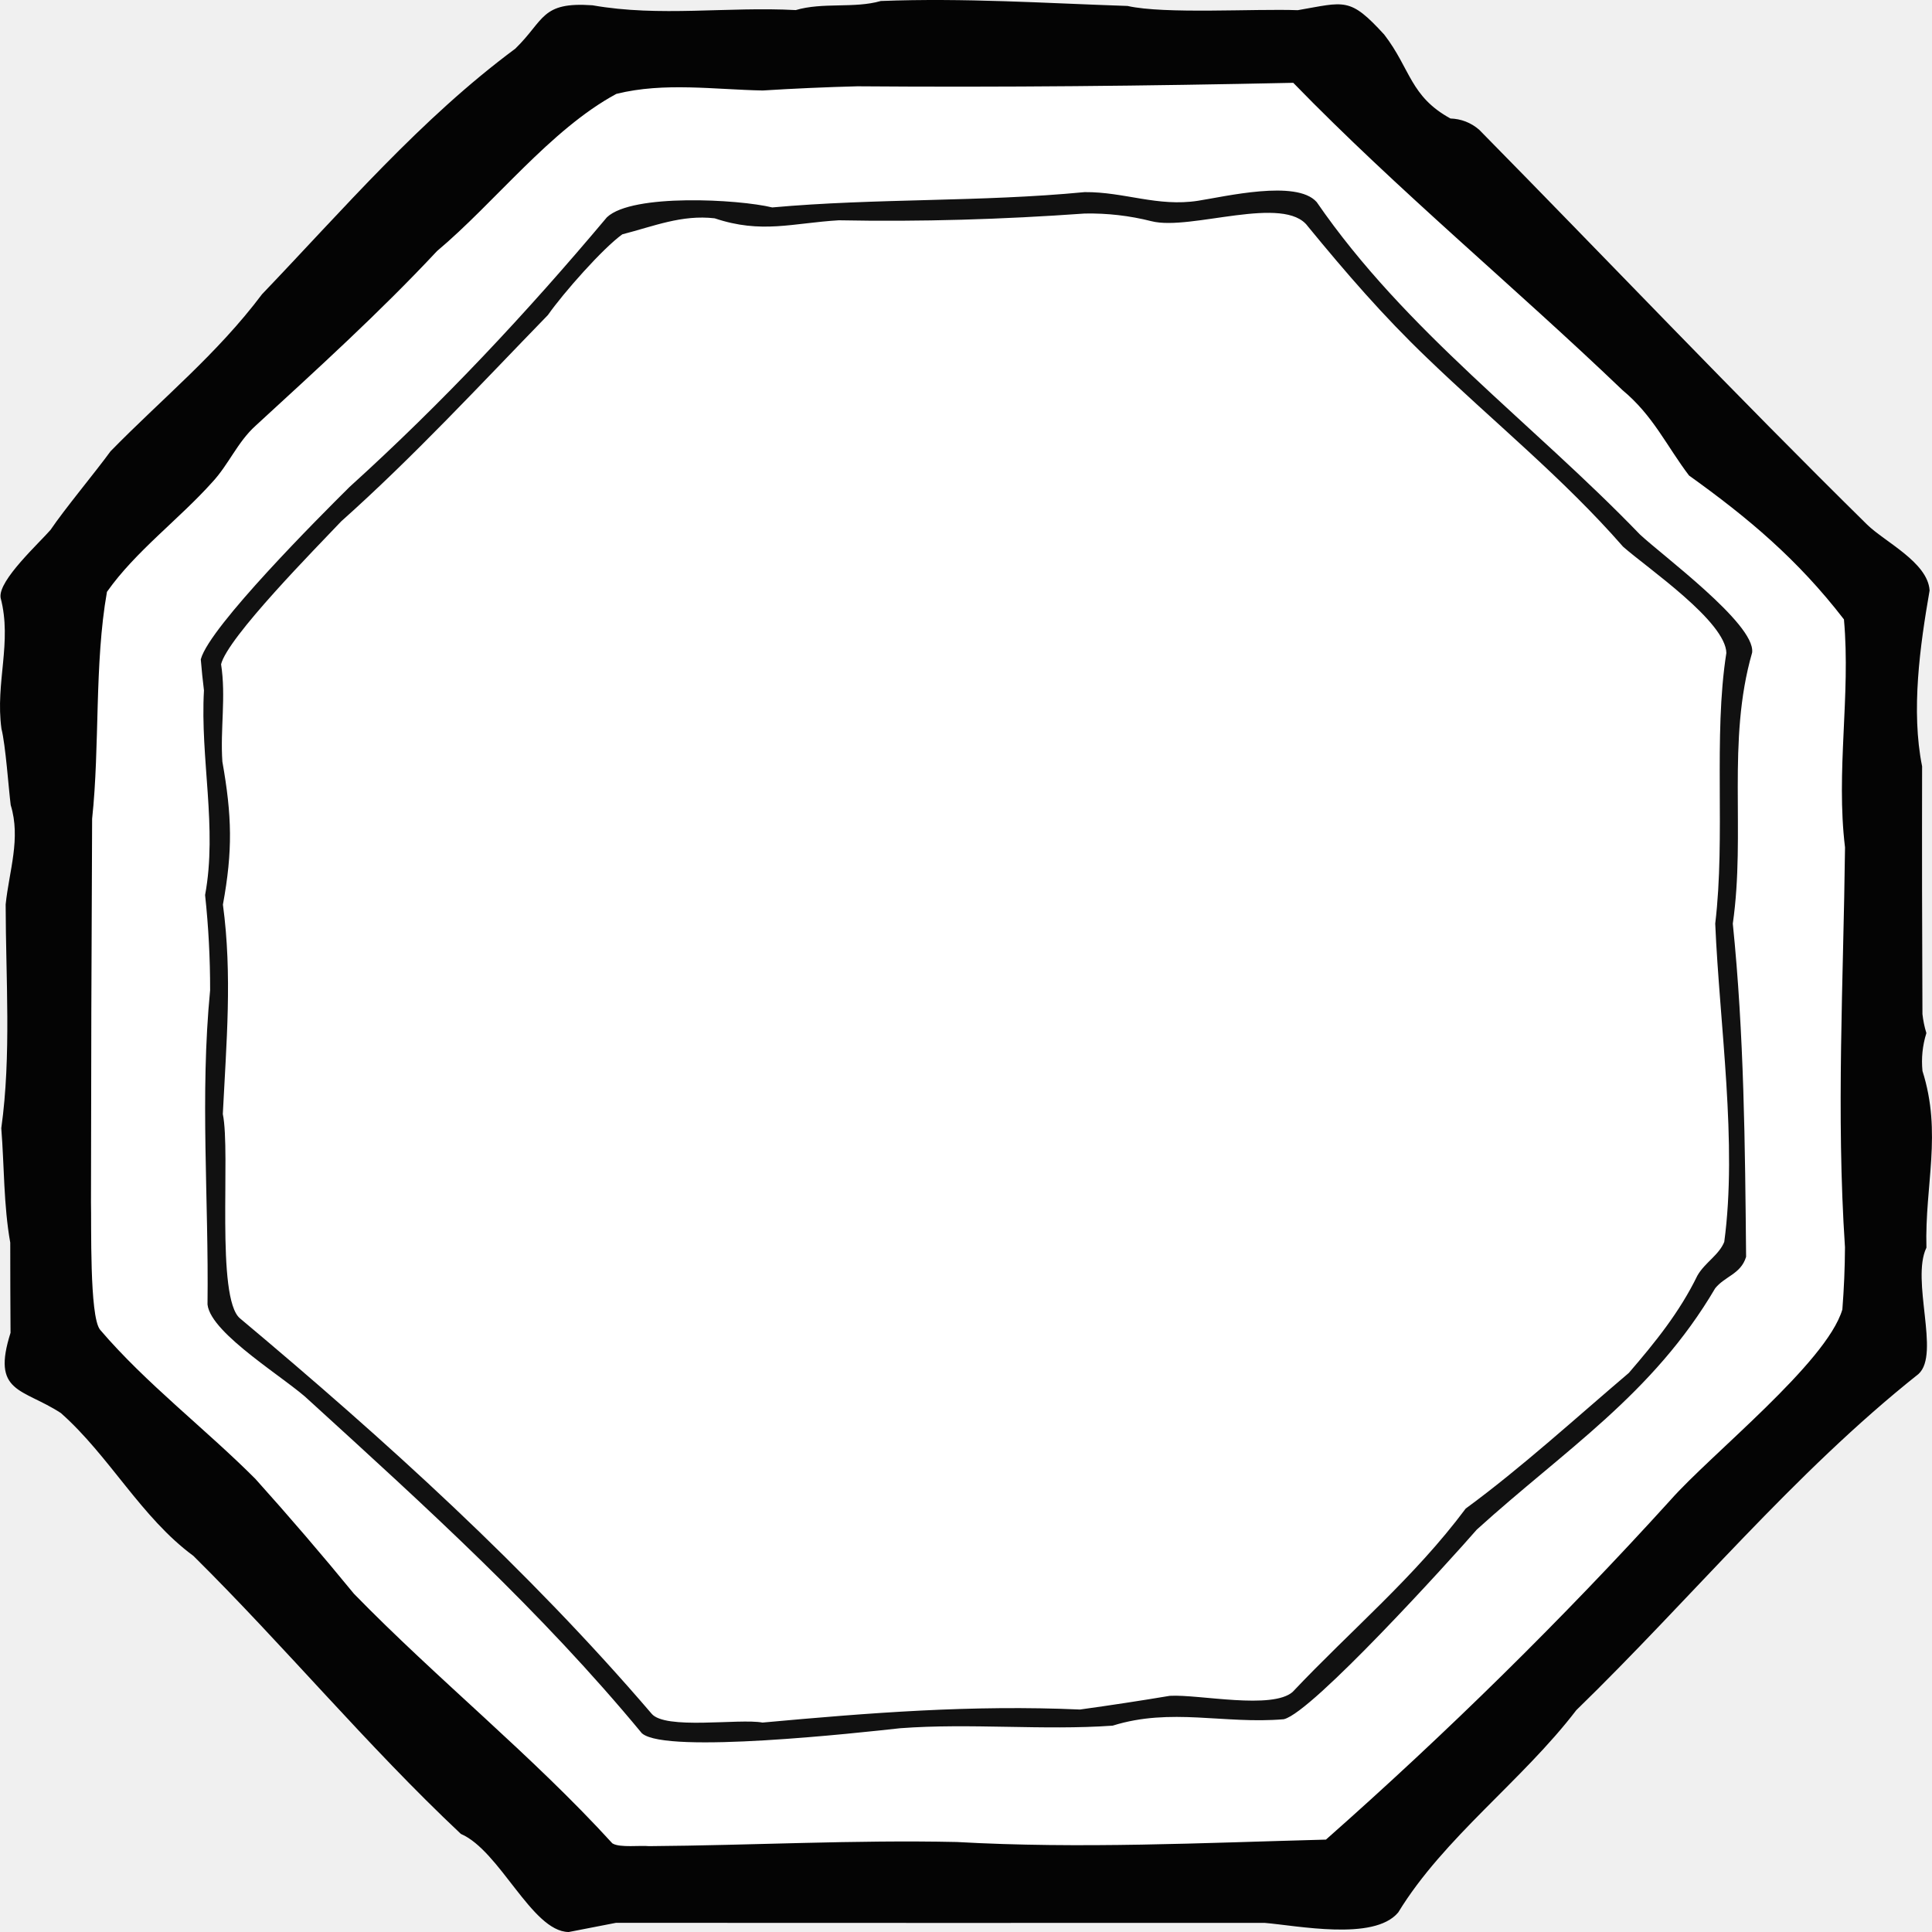
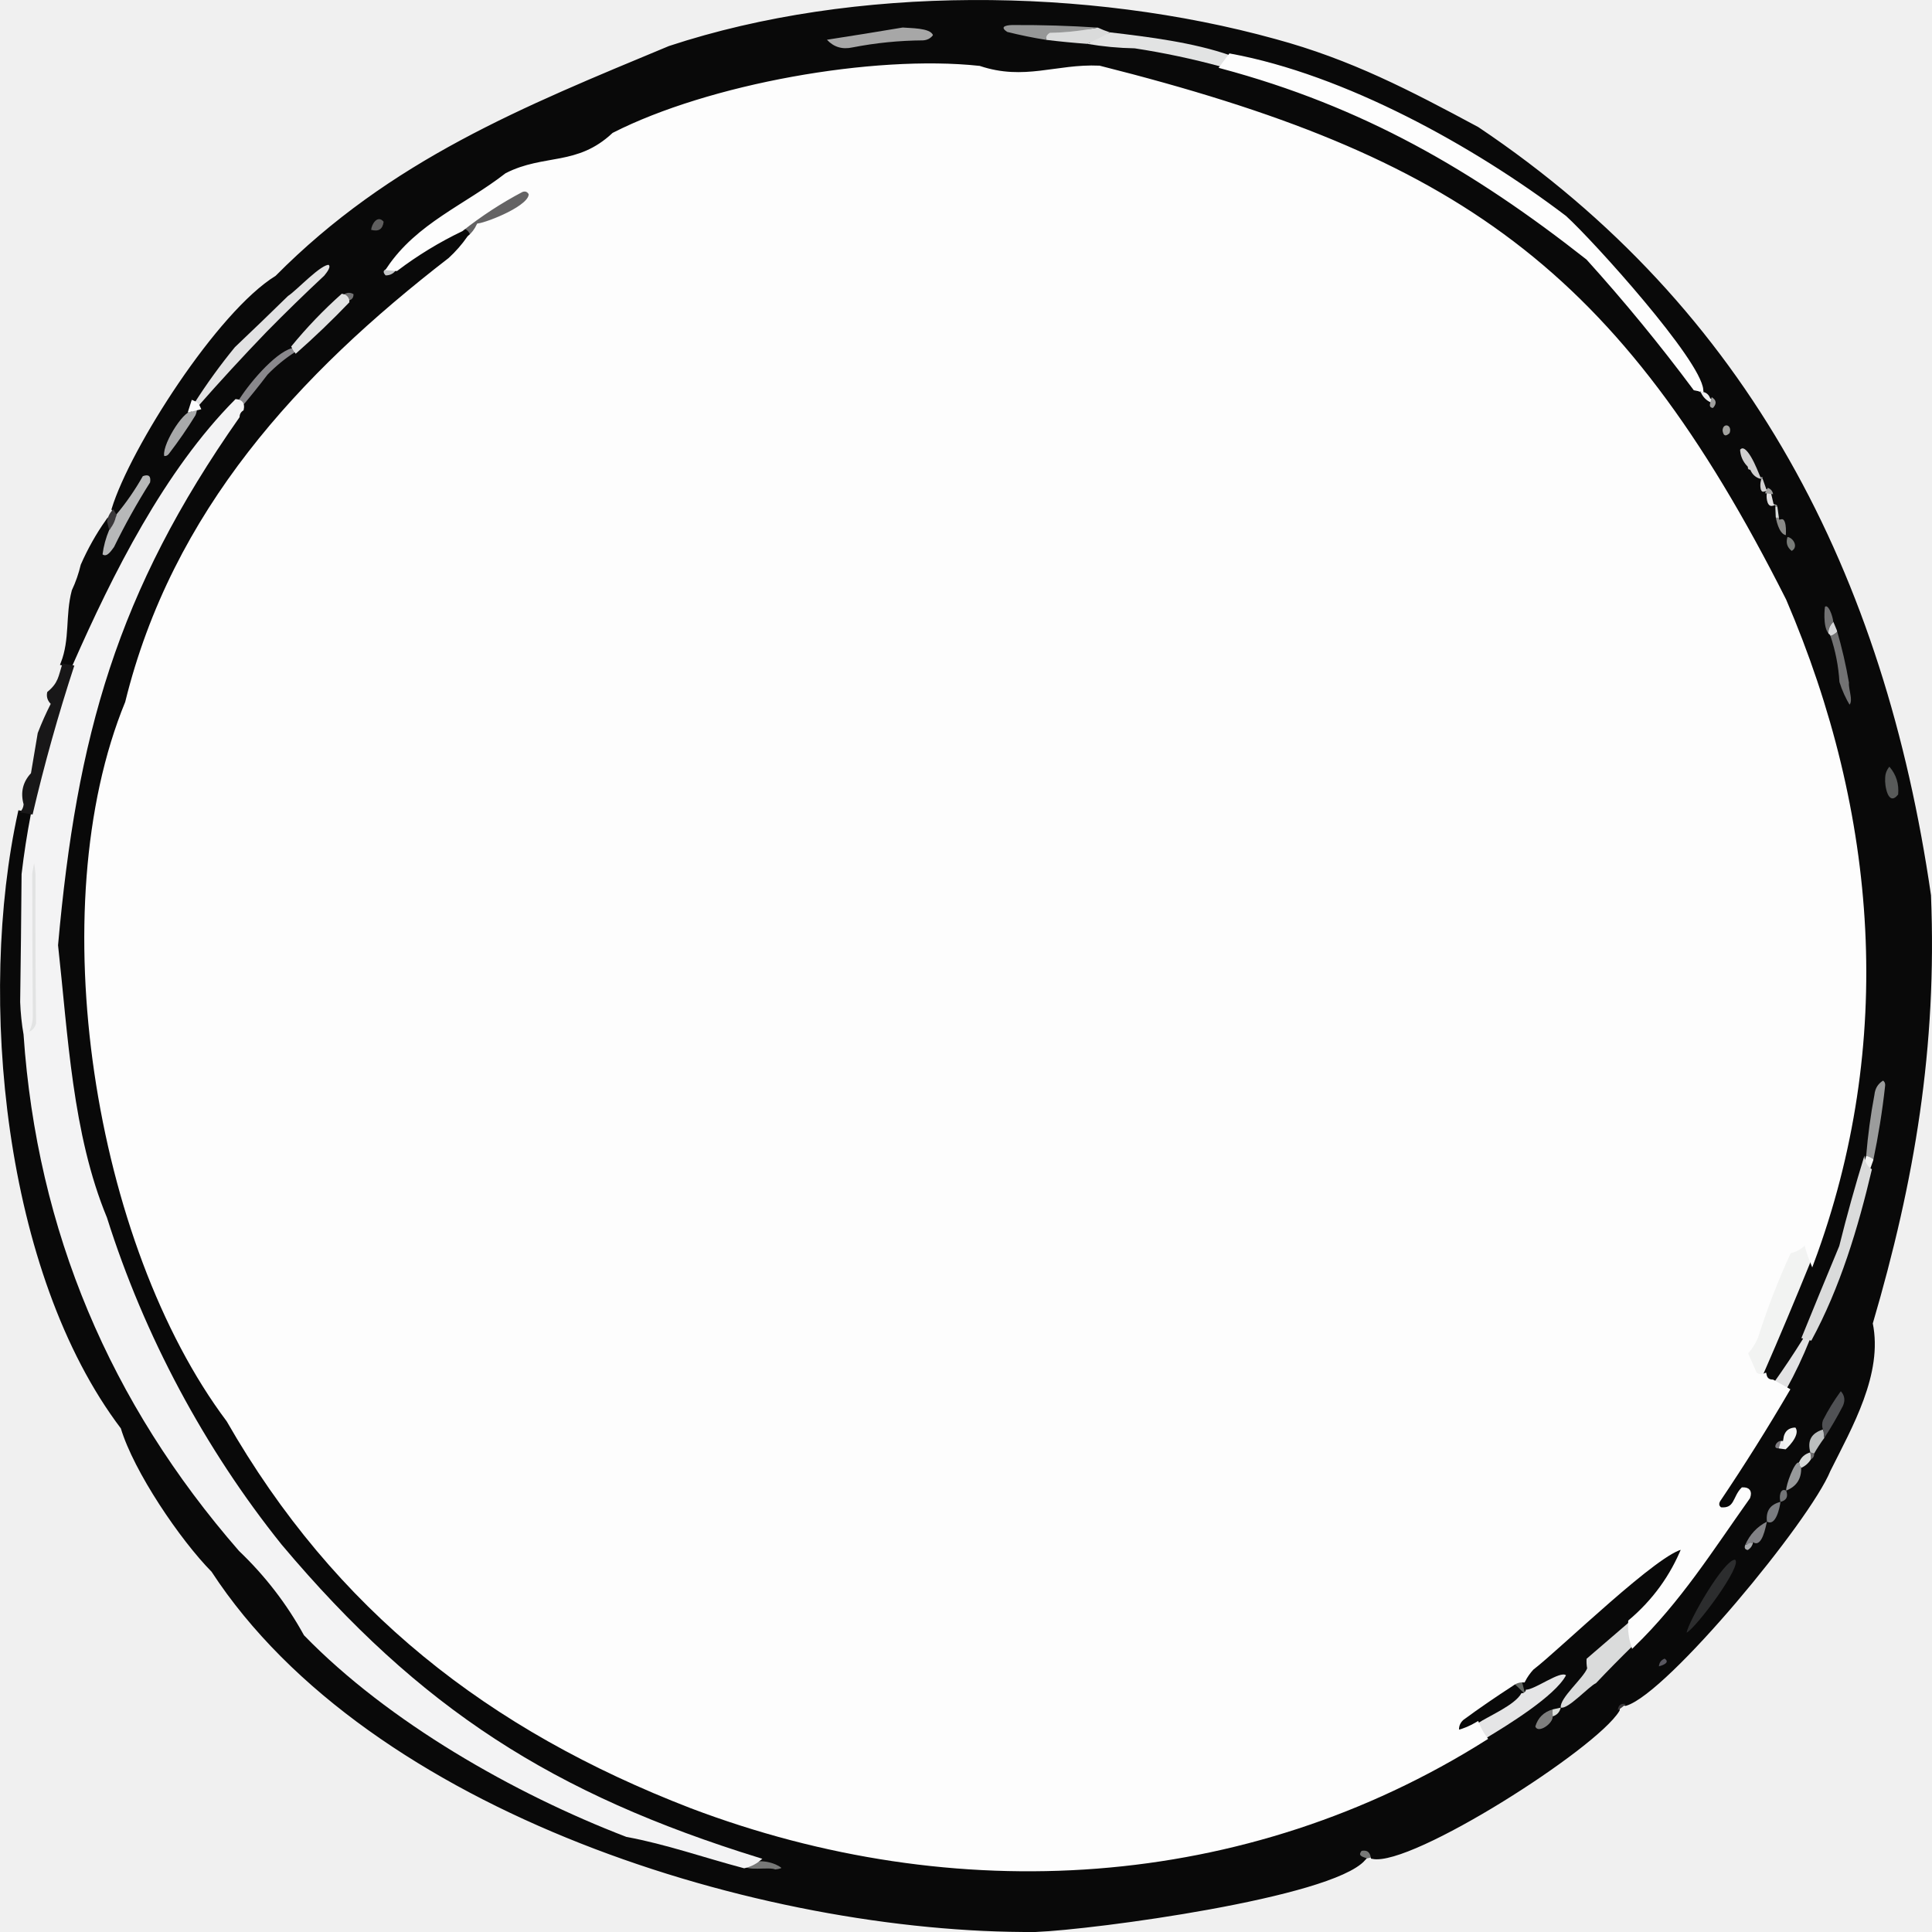
<svg xmlns="http://www.w3.org/2000/svg" width="300" height="300" style="clip-rule:evenodd;fill-rule:evenodd;image-rendering:optimizeQuality;shape-rendering:geometricPrecision;text-rendering:geometricPrecision">
-   <path fill="#040404" stroke="#040404" stroke-width=".5" d="M41.8 144c-.53-3.46 8.13-11.34 10.49-14.06 3.04-4.47 9.34-11.96 12.67-16.51 10.99-11.17 22.44-20.35 32-33 17.26-17.93 33.45-36.8 53.46-51.56 6.29-6.11 5.35-9.79 16.1-9.05 14.28 2.5 28.5.24 42.99 1.01 5.67-1.69 12.32-.3 17.97-1.91 17.59-.68 34.62.46 52.04 1.04 7.81 1.76 26.91.55 35.99.89 10.01-1.71 10.81-2.82 18.05 5.03 5.56 7.18 5.44 13.01 14.11 17.72 2.26.07 4.24.83 5.96 2.29 27.36 27.65 54.12 55.72 81.95 82.98 3.73 3.62 12.72 7.89 13.1 13.63-2.02 11.59-3.95 25.25-1.58 36.98-.04 17.35-.01 34.69.07 52.03.15 1.36.42 2.69.82 3.99q-1.215 3.9-.81 8.01c4.17 13.04.48 23.8.83 37.01-3.3 6.94 2.92 22.42-1.61 26.43-26.36 20.82-48.08 47.25-72.27 70.63-11.37 14.8-28 26.82-37.62 42.51-4.98 5.91-21.05 2.67-28 2.09-45.67.02-91.35.01-137.02-.01-3.33.66-6.65 1.3-9.98 1.93-7.56-.1-14.32-16.98-22.61-20.57-19.77-18.49-37.13-39.35-56.48-58.4-10.95-7.99-17.68-20.94-27.99-30.01-8.26-5.34-14.53-4.06-10.53-16.61q-.06-9.51-.06-19.02c-1.41-7.83-1.26-16.06-1.89-24.01 2.14-15.27.94-31.48.92-47 .73-7.02 3.25-13.85 1.06-20.95-.44-3.46-1.07-12.56-1.95-16.01-1.33-9.66 2.31-18.09-.18-27.52zm19.09 127c.11 4.46-.33 23.97 1.88 26.68 9.66 11.26 22.22 20.78 32.76 31.29a703 703 0 0 1 20.84 24.16c17.69 18.05 37.43 33.76 54.54 52.4 1.46.88 5.76.34 7.59.53 21.65-.16 43.29-1.34 65-.87 26.09 1.46 51.83.18 77.85-.5 25.35-22.28 49.86-46.24 72.63-71.21 8.51-9.61 32.96-28.88 36.28-39.96.34-4.33.53-8.67.55-13.02-1.88-28.2-.32-55.87.01-84-1.96-16.1 1.21-31.87-.22-47.82-9.68-12.47-20.03-21.15-32.65-30.14-4.81-6.3-7.55-12.57-14.05-17.94-22.9-21.81-47.43-41.95-69.46-64.49-30.63.65-61.27.97-91.94.73-6.67.17-13.34.47-20 .88-10.21-.19-20.78-1.78-30.82.7-13.85 7.44-25.6 22.79-37.79 32.97-12.19 12.97-25.17 24.67-38.31 36.69-3.79 3.39-5.67 8.15-9.14 11.85-6.96 7.74-16.22 14.54-22.19 22.97-2.67 15.05-1.46 32.17-3.12 47.6-.14 26.83-.22 53.66-.24 80.5z" transform="matrix(.73527 0 0 .73912 -30.459 -13.644)" />
-   <path fill="#fff" stroke="#fff" stroke-width=".5" d="M60.89 271c.02-26.84.1-53.67.24-80.5 1.66-15.43.45-32.55 3.12-47.6 5.97-8.43 15.23-15.23 22.19-22.97 3.47-3.7 5.35-8.46 9.14-11.85 13.14-12.02 26.12-23.72 38.31-36.69 12.19-10.18 23.94-25.53 37.79-32.97 10.04-2.48 20.61-.89 30.82-.7 6.66-.41 13.33-.71 20-.88 30.67.24 61.31-.08 91.94-.73C336.47 58.65 361 78.79 383.9 100.6c6.5 5.37 9.24 11.64 14.05 17.94 12.62 8.99 22.97 17.67 32.65 30.14 1.43 15.95-1.74 31.72.22 47.82-.33 28.13-1.89 55.8-.01 84-.02 4.35-.21 8.69-.55 13.02-3.32 11.08-27.77 30.35-36.28 39.96-22.77 24.97-47.28 48.93-72.63 71.21-26.02.68-51.76 1.96-77.85.5-21.71-.47-43.35.71-65 .87-1.83-.19-6.13.35-7.59-.53-17.11-18.64-36.85-34.35-54.54-52.4a703 703 0 0 0-20.84-24.16c-10.54-10.51-23.1-20.03-32.76-31.29-2.21-2.71-1.77-22.22-1.88-26.68Zm23.19-114c.18 2.17.4 4.34.67 6.5-.82 14.31 2.86 28.94.24 43 .72 6.64 1.07 13.3 1.06 20-2.17 22.24-.27 43.79-.55 66 .7 6.07 16.91 15.62 21.45 20.04 24.73 22.43 48.81 44.14 70.21 69.88 5.06 4.3 45.54-.17 54.34-1.13 14.78-1.11 30.34.49 44.86-.54 12.4-3.85 23.61-.28 36.14-1.35 5.88-1.4 34.94-33.26 40.63-39.77 18.61-16.79 37.18-28.42 50.32-50.67 2.15-2.63 5.4-3 6.48-6.5-.22-23.41-.42-46.64-2.81-69.96 2.76-19.14-1.33-38.28 4.09-56.99.65-5.82-19.05-20.3-23.63-24.59-22.78-23.51-49.48-42.67-68.28-69.85-4.11-4.62-19.08-1.08-24.8-.19-8.62 1.34-15.66-1.88-24-1.81-21.93 2.11-44.07 1.25-66 3.22-7.26-1.75-29.48-2.91-34.72 1.99-17.04 20.18-34.67 38.92-54.35 56.65-6.41 6.32-29.45 29.28-31.35 36.07zm3.78 1c1.33-5.73 20.4-24.86 25.45-30.19 15.28-13.56 29.41-28.76 43.63-43.32 3.25-4.61 11.59-14.03 15.8-17.03 6.65-1.69 12.62-4.2 19.67-3.38 9.86 3.3 16.34.99 26.15.41 17.36.34 34.62-.19 51.94-1.42q7.185-.135 14.16 1.62c8.16 2.07 28.05-5.76 33.15 1.15 8.08 9.8 15.96 18.88 25.19 27.66 13.83 13.25 28.73 25.23 41.37 39.63 5.12 4.5 21.78 15.73 21.89 22.52-2.79 17.6-.14 38.52-2.35 56.85.91 21.17 4.72 46.21 1.9 66.93-1.14 2.86-4.15 4.44-5.7 7.14-3.77 7.7-8.94 14.06-14.53 20.51-11.03 9.32-22.7 19.93-34.44 28.49-10.85 14.46-24.18 25.49-36.55 38.52-4.43 3.9-19.98.54-26.09.89-6.32 1.05-12.64 2.01-18.99 2.88-22.82-1.01-44.39.68-67.06 2.74-4.88-.92-20.63 1.63-23.6-1.95-26.22-30.44-56.14-57.38-86.94-83.06-5.24-4.42-1.97-35.06-3.68-43.07.74-14.86 2.04-29.18.02-44.02 2.1-11.39 1.92-18.58-.11-30-.48-6.89.8-13.65-.28-20.5z" transform="matrix(.73527 0 0 .73912 -30.459 -13.644)" />
-   <path fill="#111" stroke="#111" stroke-width=".5" d="M84.08 157c1.9-6.79 24.94-29.75 31.35-36.07 19.68-17.73 37.31-36.47 54.35-56.65 5.24-4.9 27.46-3.74 34.72-1.99 21.93-1.97 44.07-1.11 66-3.22 8.34-.07 15.38 3.15 24 1.81 5.72-.89 20.69-4.43 24.8.19 18.8 27.18 45.5 46.34 68.28 69.85 4.58 4.29 24.28 18.77 23.63 24.59-5.42 18.71-1.33 37.85-4.09 56.99 2.39 23.32 2.59 46.55 2.81 69.96-1.08 3.5-4.33 3.87-6.48 6.5-13.14 22.25-31.71 33.88-50.32 50.67-5.69 6.51-34.75 38.37-40.63 39.77-12.53 1.07-23.74-2.5-36.14 1.35-14.52 1.03-30.08-.57-44.86.54-8.8.96-49.28 5.43-54.34 1.13-21.4-25.74-45.48-47.45-70.21-69.88-4.54-4.42-20.75-13.97-21.45-20.04.28-22.21-1.62-43.76.55-66 .01-6.7-.34-13.36-1.06-20 2.62-14.06-1.06-28.69-.24-43-.27-2.16-.49-4.33-.67-6.5zm3.78 1c1.08 6.85-.2 13.61.28 20.5 2.03 11.42 2.21 18.61.11 30 2.02 14.84.72 29.16-.02 44.02 1.71 8.01-1.56 38.65 3.68 43.07 30.8 25.68 60.72 52.62 86.94 83.06 2.97 3.58 18.72 1.03 23.6 1.95 22.67-2.06 44.24-3.75 67.06-2.74 6.35-.87 12.67-1.83 18.99-2.88 6.11-.35 21.66 3.01 26.09-.89 12.37-13.03 25.7-24.06 36.55-38.52 11.74-8.56 23.41-19.17 34.44-28.49 5.59-6.45 10.76-12.81 14.53-20.51 1.55-2.7 4.56-4.28 5.7-7.14 2.82-20.72-.99-45.76-1.9-66.93 2.21-18.33-.44-39.25 2.35-56.85-.11-6.79-16.77-18.02-21.89-22.52-12.64-14.4-27.54-26.38-41.37-39.63-9.23-8.78-17.11-17.86-25.19-27.66-5.1-6.91-24.99.92-33.15-1.15a53.7 53.7 0 0 0-14.16-1.62c-17.32 1.23-34.58 1.76-51.94 1.42-9.81.58-16.29 2.89-26.15-.41-7.05-.82-13.02 1.69-19.67 3.38-4.21 3-12.55 12.42-15.8 17.03-14.22 14.56-28.35 29.76-43.63 43.32-5.05 5.33-24.12 24.46-25.45 30.19z" transform="matrix(.73527 0 0 .73912 -30.459 -13.644)" />
+   <path fill="#f2f3f2" d="M289.508 179.444a2.76 2.76 0 0 1 1.632.815c-.165.441-.318.871-.471 1.312-.745-.496-1.128-1.201-1.161-2.127m-8.116 16.61a716 716 0 0 1-7.35 17.46c-.536.232-1.029.166-1.489-.187a159 159 0 0 0-1.424-3.208 8.9 8.9 0 0 0 1.6-2.502 113 113 0 0 1 5.136-13.26 4.4 4.4 0 0 0 2.07-1.025c0-.518.077-1.014.252-1.51.23 1.444.635 2.855 1.205 4.233m-4.03 29.287a3.55 3.55 0 0 0-.734-1.873c.175-1.378.941-2.073 2.278-2.084 1.106 1.18-.614 3.153-1.545 3.957" />
+   <path fill="#e2e2e3" d="M30.885 63.355a1.54 1.54 0 0 0-.93-.915 91 91 0 0 1 6.319-8.719 709 709 0 0 0 8.28-7.98c1.314-.816 5.214-5.114 6.572-4.883.81.53-.22 1.664-.58 2.138a290 290 0 0 0-8.927 8.697 344 344 0 0 0-10.734 11.662m248.831 144.428 1.544.396a68 68 0 0 1-3.625 7.65c-.8-.44-1.599-.882-2.387-1.334a132 132 0 0 0 4.468-6.712" />
+   <path fill="#727273" d="M54.258 46.931q-.066-1.125-1.183-1.322c.68-.518 1.38-.551 2.081-.1.077.728-.23 1.202-.898 1.422M284.93 96.433c-.756.574-1.074 1.356-.975 2.348-1.085-.826-1.008-3.494-.833-4.706 1.03-.96 1.764 1.752 1.808 2.358m.547 1.323a74 74 0 0 1 1.906 8.234c-.142 1.003.93 3.252-.274 3.825a17.3 17.3 0 0 1-1.752-3.858 27.1 27.1 0 0 0-1.402-7.176 2.45 2.45 0 0 0 1.522-1.025" />
+   <path fill="#9b9c9c" d="M291.14 180.26a2.76 2.76 0 0 0-1.632-.816c.263-3.175.69-6.338 1.281-9.48.12-1.124.657-1.95 1.621-2.49.45.253.646.65.58 1.19a122 122 0 0 1-1.85 11.595" />
+   <path fill="#89888c" d="M45.211 53.81c.208.385.438.76.701 1.124a23.8 23.8 0 0 0-4.162 3.417 120 120 0 0 1-4.173 5.191c.176-.782-.12-1.212-.898-1.29 1.523-2.579 5.717-7.627 8.532-8.443m-7.634 9.732a7.3 7.3 0 0 1-.646 1.147c.033-.485.241-.871.646-1.147" />
+   <path fill="#646364" d="M72.812 36.879c-.099-.672-.471-1.091-1.15-1.224a60.3 60.3 0 0 1 9.364-6.106q.868-.297 1.325.496c.34 2.028-6.516 4.707-8.072 4.927a5.3 5.3 0 0 1-1.467 1.907" />
+   <path fill="#a8a9aa" d="M29.56 63.675c.438-.1.876-.21 1.325-.32-.022.44-.12.87-.295 1.268a71 71 0 0 1-4.119 5.974c-.295.408-.69.562-1.171.463-.756-1.654 2.968-7.529 4.26-7.385" />
+   <path fill="#777877" d="M213.136 288.379c-.46.11-.92.21-1.38.309-.931-.32-1.085-.838-.471-1.543 1.03-.22 1.653.187 1.85 1.234m-95.331.364a6.4 6.4 0 0 1 2.749.518c1.5.683 1.435 1.124-.22 1.312-.733-.485-4.851.385-4.775-.75a5.46 5.46 0 0 0 2.246-1.08" />
+   <path fill="#d1d0d0" d="M273.528 73.793c-.12.265-.252.53-.372.794-.712-.243-1.227-.706-1.556-1.389.044-.364-.11-.562-.47-.606-.767-.805-1.173-1.753-1.205-2.855 1.423-1.84 3.296 3.373 3.603 4.056m-.372.794c.262-.11.536-.21.81-.32l.526 1.488c-.143.276-.285.562-.427.838-1.128.32-1.063-1.367-.91-2.006" />
+   <path fill="#8a8a88" d="M275.467 80.319c.35.022.69.033 1.03.044 1.291-.287 1.116 2.292 1.061 3.02-1.347.11-1.916-2.017-2.091-3.064" />
+   <path fill="#eeeeef" d="M264.218 60.555c.745.044 1.27.42 1.567 1.113-.088.364-.176.717-.263 1.07a3.3 3.3 0 0 1-1.621-1.61c.11-.198.219-.385.317-.573m12.41 162.913c.427.55.668 1.179.733 1.873l-1.226-.165c.164-.573.328-1.135.493-1.708" />
+   <path fill="#626661" d="M236.574 260.966c.12.474.241.937.362 1.411-.044.408-.274.584-.68.53a43 43 0 0 0-1.445-1.39 2.63 2.63 0 0 1 1.763-.55" />
+   <path fill="#e1e0e1" d="M274.065 76.593c.416.044.843.1 1.26.143.098.43.207.86.306 1.3l-.23.761c-1.26.331-1.435-1.355-1.336-2.204" />
+   <path fill="#7e7c80" d="M276.628 223.468c-.165.573-.33 1.135-.493 1.708-1.37-.022-.603-1.775.493-1.708" />
+   <path fill="#d6d7d9" d="M284.93 96.433c.186.441.372.882.547 1.323-.372.54-.887.882-1.522 1.025-.099-.992.219-1.774.975-2.348" />
+   <path fill="#969897" d="M275.63 78.037c.406.055.614.286.647.705-.296.022-.58.044-.876.055z" />
+   <path fill="#bfc1c2" d="M263.167 60.346c.35.066.7.132 1.051.21-.098.187-.208.374-.317.572a1.1 1.1 0 0 1-.734-.782" />
+   <path fill="#949495" d="M273.528 73.793c.307-.022.449.132.438.474-.274.11-.548.21-.81.32.12-.265.251-.53.372-.794" />
+   <path fill="#d8dcdb" d="M275.4 78.797c.297-.01.581-.033.877-.055.077.54.142 1.08.22 1.62a34 34 0 0 1-1.03-.043z" />
+   <path fill="#999c98" d="M271.13 72.592c.36.044.514.242.47.606-.306-.055-.46-.254-.47-.606" />
+   <path fill="#090909" stroke="#090909" stroke-width=".5" d="M243.15 248.4c-.69-.13-1.06.16-1.12.86-3.25 5.3-29.34 21.81-34.77 20.71-.18-.95-.75-1.32-1.69-1.12-.56.64-.42 1.11.43 1.4-4.74 5.22-38.16 9.68-46.52 10.01-38.71.26-94.29-16.64-116.63-50.66-4.44-4.47-10.99-14.05-12.83-20.15-16.64-21.8-20.32-60.7-14.56-86.67.61.11 1.22.21 1.82.31-.54 2.78-.98 5.59-1.31 8.41-.05 6-.11 12-.2 18q.09 2.31.48 4.59c1.91 27.62 12.26 51.8 30.48 72.57 3.69 3.5 6.77 7.46 9.23 11.9 11.89 12.16 29.7 22.25 45.56 28.31 5.69 1.05 11.06 2.94 16.65 4.41-.07 1.03 3.69.24 4.36.68 1.51-.17 1.57-.57.2-1.19-.81-.34-1.64-.5-2.51-.47-29.21-8.99-48.13-20.95-67.82-44.2-10.96-13.57-19.53-29.52-24.81-46.14-4.93-11.84-5.53-25.74-6.95-38.46 2.66-29.54 8.35-49.86 25.74-74.47.23-.33.42-.67.59-1.04q1.965-2.295 3.81-4.71a21.7 21.7 0 0 1 3.8-3.1q3.945-3.45 7.62-7.26c.61-.2.89-.63.82-1.29-.64-.41-1.28-.38-1.9.09a65 65 0 0 0-7.18 7.44c-2.57.74-6.4 5.32-7.79 7.66-9.99 10.01-17.26 24.45-22.95 37.28-.56-.1-1.13-.19-1.69-.28 1.35-3.45.64-6.74 1.57-10.23.55-1.16.97-2.37 1.27-3.62.97-2.19 2.13-4.25 3.49-6.17l.3 1.2a13 13 0 0 0-.94 3.44c.65.5 1.32-.65 1.63-1.04 1.54-3.13 3.24-6.16 5.11-9.1.14-.89-.2-1.18-1.03-.88a36 36 0 0 1-3.75 5.4c-.14-.24-.29-.49-.43-.74 2.62-8.51 14.95-27.68 23.16-32.68 16.27-16.31 34.98-23.77 55.7-32.34 26.34-8.63 59.24-8.28 85.82-.98 10.67 2.87 18.99 7.19 28.71 12.38 38.4 25.58 57.5 63.06 64.06 108.03.86 21.37-2.29 40.09-8.26 60.28 1.47 7.06-2.89 14.52-5.98 20.68-2.89 7.05-22.99 31.18-28.79 32.95zM129.9 13.94q1.455 1.56 3.63 1.08c3.3-.64 6.63-.97 9.98-.99.59-.03 1.07-.27 1.42-.73-.34-1.06-3.35-.98-4.29-1.08-3.58.6-7.16 1.17-10.74 1.72zm31.09.02c1.93.23 3.86.42 5.8.56 2.23.38 4.48.59 6.74.63 4.15.63 8.26 1.5 12.32 2.6 20.09 5.35 35.69 14.29 51.91 26.97 5.35 5.88 10.41 12 15.18 18.37a1 1 0 0 0 .67.71c.32.66.81 1.15 1.48 1.46-.06.34.08.53.43.55.56-.61.49-1.11-.19-1.52-.27-.63-.75-.97-1.43-1.01-.34-4.1-15.39-20.71-19.37-24.32-13.11-9.89-31.35-19.88-47.46-22.82-5.2-1.81-11.53-2.6-17.05-3.24-.59-.19-1.16-.41-1.73-.67-3.95-.26-7.92-.38-11.89-.36-.7-.02-2.28.11-.93.97 1.82.45 3.66.83 5.52 1.12zM67.73 46.18c-.74.14-.87.46-.4.96.69 0 1.21-.3 1.54-.87 2.89-2.17 5.96-4.03 9.22-5.58.62.12.96.5 1.05 1.11-.79 1.13-1.69 2.15-2.71 3.08-21.29 16.34-39.15 35.62-45.78 62.43-12.01 29.03-4.43 76.25 14.36 101.12 15.35 26.62 37.04 43.42 65.64 54.4 37.35 14.08 78.51 11.8 112.63-9.59 2.97-1.77 9.86-5.96 11.4-8.89-.79-.7-4.44 2.05-5.69 2.03l-.33-1.28c.33-.64.74-1.21 1.22-1.73 3.76-2.85 18.12-16.81 21.48-17.04-1.66 4.09-4.2 7.57-7.61 10.43-2.04 1.74-4.09 3.49-6.15 5.26-.03.45-.01.9.08 1.35-.55 1.41-3.93 4.2-3.74 5.53-.39.09-.77.18-1.16.26-1.26.36-2.07 1.16-2.45 2.4.39 1.06 2.55-.43 2.46-1.42.62-.19 1-.61 1.15-1.24 1.02.29 3.93-2.95 5-3.45 1.71-1.79 3.45-3.55 5.23-5.28 6.64-6.4 11.09-13.5 16.37-20.88.29-.8.01-1.19-.82-1.17-1.19 1.18-.89 3.03-3.15 2.81-.45-.32-.53-.74-.25-1.23a289 289 0 0 0 9.83-15.55c1.25-2.24 2.35-4.56 3.31-6.94 4.09-7.49 6.63-15.88 8.59-24.14.14-.4.28-.79.43-1.19.73-3.48 1.3-6.98 1.69-10.52.06-.49-.12-.85-.53-1.08-.88.49-1.37 1.24-1.48 2.26-.54 2.85-.93 5.72-1.17 8.6-1.3 4.19-2.49 8.43-3.57 12.74-1.81 4.32-3.6 8.64-5.37 12.97q-1.935 3.09-4.08 6.09c-.6-.01-.97-.3-1.1-.89 2.31-5.25 4.54-10.53 6.71-15.84 11.59-30.9 9.1-63.17-3.91-93.29-23.75-46.81-46.63-62.43-97.16-75.08-6.11-.27-10.58 2.16-17.01.03-15.03-1.61-38.33 2.56-51.84 9.4-5.1 4.75-9.82 2.96-15.19 5.69-5.78 4.46-12.55 7.02-16.74 13.22zm-2.45-5.46q1.575.435 1.77-1.14c-.85-1.02-1.7.32-1.77 1.14zM40.01 64.99c-.12.38-.24.75-.36 1.12-1.18-.13-4.58 5.2-3.89 6.7.44.09.8-.05 1.07-.42 1.35-1.75 2.6-3.55 3.76-5.42.16-.36.25-.75.27-1.15 3.17-3.58 6.43-7.11 9.8-10.58 2.66-2.69 5.38-5.32 8.15-7.89.33-.43 1.27-1.46.53-1.94-1.24-.21-4.8 3.69-6 4.43-2.5 2.43-5.02 4.85-7.56 7.24-2.08 2.52-4 5.16-5.77 7.91zM256.88 69c.11.76.43.88.99.36.44-1.22-.97-1.52-.99-.36zm3.33 5.2c.01.32.15.5.43.55.3.62.77 1.04 1.42 1.26-.14.58-.2 2.11.83 1.82-.09.77.07 2.3 1.22 2l.06 1.38c.16.95.68 2.88 1.91 2.78-.25.81-.05 1.46.6 1.96.99-.54.23-1.86-.6-1.96.05-.66.21-3-.97-2.74-.07-.49-.13-.98-.2-1.47-.03-.38-.22-.59-.59-.64-.09-.4-.19-.79-.28-1.18-.08-.45-.33-.75-.76-.89l-.48-1.35c.01-.31-.12-.45-.4-.43-.28-.62-1.99-5.35-3.29-3.68.03 1 .4 1.86 1.1 2.59zm11.71 23.76c.72 2.11 1.15 4.28 1.28 6.51.39 1.24.93 2.41 1.6 3.5 1.1-.52.12-2.56.25-3.47a66 66 0 0 0-1.74-7.47c-.16-.4-.33-.8-.5-1.2-.04-.55-.71-3.01-1.65-2.14-.16 1.1-.23 3.52.76 4.27zm8.01 20.04c-.09.92.4 4.07 1.84 2.27.14-1.5-.27-2.8-1.24-3.92q-.6.705-.6 1.65zm-8.82 91.73c-1.65.5-2.24 1.57-1.79 3.22-.77.21-1.31.68-1.61 1.43-.61-.27-1.91 3.31-1.81 3.95-.94-.46-1.01 1.06-.81 1.59-1.46.36-2.1 1.29-1.92 2.78q-2.115 1.08-3.09 3.3c-.15.41-.02.64.37.7.42-.25.67-.62.75-1.1 1.29.85 1.79-2.22 1.97-2.9 1.28.72 1.82-2.03 1.92-2.78q1.275-.315.81-1.59c1.46-.59 2.16-1.65 2.12-3.2a3.05 3.05 0 0 0 1.39-1.22c.32-.16.47-.43.45-.8.44-.77.92-1.5 1.45-2.21a53 53 0 0 0 2.63-4.5q.525-1.17-.3-2.07c-.94 1.28-1.79 2.64-2.53 4.09-.15.44-.15.87 0 1.31zm-5.88 1.35c-1-.06-1.7 1.53-.45 1.55l1.12.15c.85-.73 2.42-2.52 1.41-3.59-1.22.01-1.92.64-2.08 1.89zm-13.45 27.27c1.48-.82 8-9.56 6.86-10.29-1.6.03-6.58 8.64-6.86 10.29zm-3.93 4.74c.36-.09 1.71-.51.81-1.09-.49.2-.76.56-.81 1.09zm-20.8 2.51q.675.615 1.32 1.26c-.93 1.7-4.6 3.19-6.26 4.29-.92.54-1.85.94-2.82 1.18-.11-.74.11-1.37.67-1.88 2.31-1.69 4.68-3.3 7.09-4.85z" transform="matrix(1.09525 0 0 1.10225 -13.867 -9.195)" />
+   <path fill="#7f7f7e" d="M241.087 265.441c0 .364.01.717.01 1.08.1 1.092-2.267 2.734-2.694 1.566.416-1.367 1.304-2.249 2.684-2.646" />
+   <path fill="#aaacae" d="M270.987 239.913c.405-.154.81-.297 1.227-.44-.088.528-.362.936-.822 1.212-.427-.066-.57-.32-.405-.772" />
+   <path fill="#828286" d="M274.371 236.276c-.197.75-.744 4.133-2.157 3.196-.417.144-.822.287-1.227.441q1.068-2.447 3.384-3.637" />
+   <path fill="#7a7c80" d="M276.474 233.211c-.11.827-.7 3.858-2.103 3.065-.197-1.643.504-2.668 2.103-3.065" />
+   <path fill="#97999b" d="M279.344 227.105c.11.276.23.551.34.827.043 1.708-.724 2.877-2.323 3.527-.11-.706 1.315-4.652 1.983-4.354" />
+   <path fill="#6d6c6d" d="M281.107 225.529c.197.055.394.11.592.176.021.408-.143.706-.493.882z" />
+   <path fill="#d7dad9" d="m281.107 225.529.099 1.058a3.35 3.35 0 0 1-1.523 1.345c-.11-.276-.23-.551-.34-.827.33-.827.92-1.345 1.764-1.576" />
+   <path fill="#bbbebe" d="M283.068 221.98c.076.43.153.86.219 1.29a24 24 0 0 0-1.588 2.435c-.198-.066-.395-.121-.592-.176-.493-1.819.153-2.998 1.96-3.55" />
+   <path fill="#797c79" d="M277.558 83.383c.91.11 1.742 1.565.658 2.16-.712-.55-.931-1.267-.658-2.16" />
+   <path fill="#a2a29f" d="M267.482 66.86c.022-1.279 1.566-.948 1.084.397-.613.573-.963.44-1.084-.397" />
+   <path fill="#dbdeda" d="M241.087 265.441c.427-.088.843-.187 1.27-.286-.164.694-.58 1.157-1.26 1.366 0-.363-.01-.716-.01-1.08" />
+   <path fill="#e5e5e6" d="M230.682 269.938a10.6 10.6 0 0 1-1.282-2.303c1.818-1.213 5.838-2.855 6.856-4.729.406.055.636-.121.68-.529 1.369.022 5.366-3.01 6.232-2.238-1.687 3.23-9.233 7.848-12.486 9.8" />
+   <path fill="#727476" d="M277.361 231.459q.51 1.406-.887 1.752c-.219-.584-.142-2.26.887-1.752" />
+   <path fill="#b7b8b9" d="M16.954 82.292a4.57 4.57 0 0 0 1.117-2.403 40 40 0 0 0 4.107-5.952c.91-.331 1.282-.012 1.128.97-2.048 3.24-3.91 6.58-5.597 10.03-.34.43-1.073 1.697-1.785 1.146.164-1.3.515-2.568 1.03-3.791" />
+   <path fill="#9f9f9e" d="M265.785 61.668c.744.452.82 1.004.208 1.676-.384-.022-.537-.232-.471-.606.087-.353.175-.706.263-1.07m8.707 14.087c.47.155.745.485.832.981-.416-.044-.843-.099-1.26-.143.143-.276.285-.562.428-.838" />
+   <path fill="#c3c5c7" d="m60.315 41.707 1.248.099c-.361.628-.93.959-1.686.959-.515-.551-.373-.904.438-1.058" />
+   <path fill="#5f5e5e" d="M57.631 35.688c.077-.903 1.008-2.38 1.94-1.256q-.215 1.736-1.94 1.256" />
+   <path fill="#e2e3e3" d="M172.348 5.024c6.046.705 12.98 1.576 18.674 3.571-.438.584-.887 1.18-1.336 1.775a120 120 0 0 0-13.493-2.866 49 49 0 0 1-7.382-.694 25 25 0 0 0 3.537-1.786M53.075 45.609q1.118.198 1.183 1.322a136 136 0 0 1-8.346 8.003 10 10 0 0 1-.7-1.125 71 71 0 0 1 7.863-8.2M3.931 160.65c.592-.87.887-1.818.887-2.876-.054-7.363-.076-14.738-.087-22.1.438-3.087.788-3.043 1.062.11-.033 7.715-.01 15.442.088 23.158-.274.992-.92 1.565-1.95 1.708" />
+   <path fill="#f3f3f4" stroke="#f3f3f4" stroke-width=".5" d="M46.15 64.82c.71.07.98.46.82 1.17-.37.25-.56.6-.59 1.04-17.39 24.61-23.08 44.93-25.74 74.47 1.42 12.72 2.02 26.62 6.95 38.46 5.28 16.62 13.85 32.57 24.81 46.14 19.69 23.25 38.61 35.21 67.82 44.2a5 5 0 0 1-2.05.98c-5.59-1.47-10.96-3.36-16.65-4.41-15.86-6.06-33.67-16.15-45.56-28.31-2.46-4.44-5.54-8.4-9.23-11.9-18.22-20.77-28.57-44.95-30.48-72.57.94-.13 1.53-.65 1.78-1.55-.09-7-.11-14.01-.08-21.01-.25-2.86-.57-2.9-.97-.1.01 6.68.03 13.37.08 20.05 0 .96-.27 1.82-.81 2.61a35 35 0 0 1-.48-4.59c.09-6 .15-12 .2-18 .33-2.82.77-5.63 1.31-8.41 1.67-7.09 3.64-14.08 5.92-20.99 5.69-12.83 12.96-27.27 22.95-37.28Z" transform="matrix(1.09525 0 0 1.10225 -13.867 -9.195)" />
+   <path fill="#dadbdb" d="M170.454 4.285c.624.287 1.248.53 1.894.739a25 25 0 0 1-3.537 1.786 136 136 0 0 1-6.353-.618c-.065-.485.132-.848.57-1.09a41 41 0 0 0 7.426-.817m119.054 175.159c.033.926.416 1.631 1.16 2.127-2.146 9.105-4.928 18.353-9.408 26.608l-1.544-.396c1.939-4.773 3.9-9.535 5.882-14.297a265 265 0 0 1 3.91-14.042m-36.407 72.33a9.95 9.95 0 0 0 .46 3.758 220 220 0 0 0-5.728 5.82c-1.172.551-4.359 4.122-5.476 3.803-.208-1.466 3.494-4.542 4.096-6.096a5.7 5.7 0 0 1-.087-1.488c2.256-1.95 4.501-3.88 6.735-5.798" />
+   <path fill="#969797" d="M170.454 4.285a41 41 0 0 1-7.426.816c-.438.243-.635.606-.57 1.091a70 70 0 0 1-6.046-1.234c-1.478-.948.252-1.091 1.019-1.07 4.348-.021 8.696.11 13.023.397" />
+   <path fill="#a7a7a7" d="M128.407 6.17a870 870 0 0 0 11.763-1.896c1.03.11 4.326.022 4.698 1.19-.383.508-.909.772-1.555.805a59 59 0 0 0-10.93 1.092q-2.383.528-3.976-1.19" />
+   <path fill="#fdfdfd" stroke="#fdfdfd" stroke-width=".5" d="M253.9 63.28c-.32-.07-.64-.13-.96-.19-4.77-6.37-9.83-12.49-15.18-18.37-16.22-12.68-31.82-21.62-51.91-26.97.41-.54.82-1.08 1.22-1.61 16.11 2.94 34.35 12.93 47.46 22.82 3.98 3.61 19.03 20.22 19.37 24.32zm15.68 122.93c-.52-1.25-.89-2.53-1.1-3.84-.16.45-.23.9-.23 1.37q-.795.705-1.89.93c-1.82 3.91-3.38 7.93-4.69 12.03-.36.84-.85 1.6-1.46 2.27.43.93.86 1.9 1.3 2.91.42.32.87.38 1.36.17.13.59.5.88 1.1.89.72.41 1.45.81 2.18 1.21a289 289 0 0 1-9.83 15.55c-.28.49-.2.91.25 1.23 2.26.22 1.96-1.63 3.15-2.81.83-.02 1.11.37.82 1.17-5.28 7.38-9.73 14.48-16.37 20.88-.36-1.11-.5-2.25-.42-3.41 3.41-2.86 5.95-6.34 7.61-10.43-3.36.23-17.72 14.19-21.48 17.04-.48.52-.89 1.09-1.22 1.73-.59-.03-1.13.14-1.61.5-2.41 1.55-4.78 3.16-7.09 4.85-.56.51-.78 1.14-.67 1.88.97-.24 1.9-.64 2.82-1.18.3.74.69 1.44 1.17 2.09-34.12 21.39-75.28 23.67-112.63 9.59-28.6-10.98-50.29-27.78-65.64-54.4-18.79-24.87-26.37-72.09-14.36-101.12 6.63-26.81 24.49-46.09 45.78-62.43 1.02-.93 1.92-1.95 2.71-3.08.56-.45 1.01-1.03 1.34-1.73 1.42-.2 7.68-2.63 7.37-4.47-.28-.48-.68-.63-1.21-.45a55 55 0 0 0-8.55 5.54 53.8 53.8 0 0 0-9.22 5.58l-1.14-.09c4.19-6.2 10.96-8.76 16.74-13.22 5.37-2.73 10.09-.94 15.19-5.69 13.51-6.84 36.81-11.01 51.84-9.4 6.43 2.13 10.9-.3 17.01-.03 50.53 12.65 73.41 28.27 97.16 75.08 13.01 30.12 15.5 62.39 3.91 93.29zM40.01 64.99c.41.15.69.43.85.83-.41.1-.81.2-1.21.29.12-.37.24-.74.36-1.12z" transform="matrix(1.09525 0 0 1.10225 -13.867 -9.195)" />
+   <path fill="#3a383a" d="M17.6 79.073c.153.276.318.551.47.816a4.57 4.57 0 0 1-1.116 2.403l-.329-1.323c.12-.739.438-1.378.975-1.896m234.844 185.53a6.4 6.4 0 0 1-1.226.948c.065-.771.47-1.09 1.226-.947" />
+   <path fill="#595760" d="M257.592 258.75c.055-.584.35-.98.887-1.2.986.638-.493 1.101-.887 1.2" />
+   <path fill="#2c2d2e" d="M261.896 253.526c.307-1.819 5.761-11.31 7.514-11.342 1.248.804-5.893 10.438-7.514 11.342" />
+   <path fill="#505154" d="M283.287 223.27c-.066-.43-.143-.86-.22-1.29a2.18 2.18 0 0 1 0-1.444 33 33 0 0 1 2.772-4.509q.904.992.328 2.282a59 59 0 0 1-2.88 4.96" />
+   <path fill="#585a59" d="M292.728 120.87q0-1.041.657-1.818c1.062 1.234 1.511 2.667 1.358 4.32-1.577 1.984-2.114-1.488-2.015-2.502" />
+   <path fill="#181718" d="M9.692 103.036c.614.1 1.238.198 1.851.309A276 276 0 0 0 5.06 126.48c-.657-.11-1.325-.22-1.993-.342.361-.33.558-.738.602-1.234-.514-1.852-.131-3.473 1.14-4.84.35-2.072.7-4.144 1.05-6.238a49 49 0 0 1 2.016-4.53c-.515-.53-.7-1.147-.537-1.841 1.742-1.433 1.709-2.381 2.355-4.42" />
</svg>
